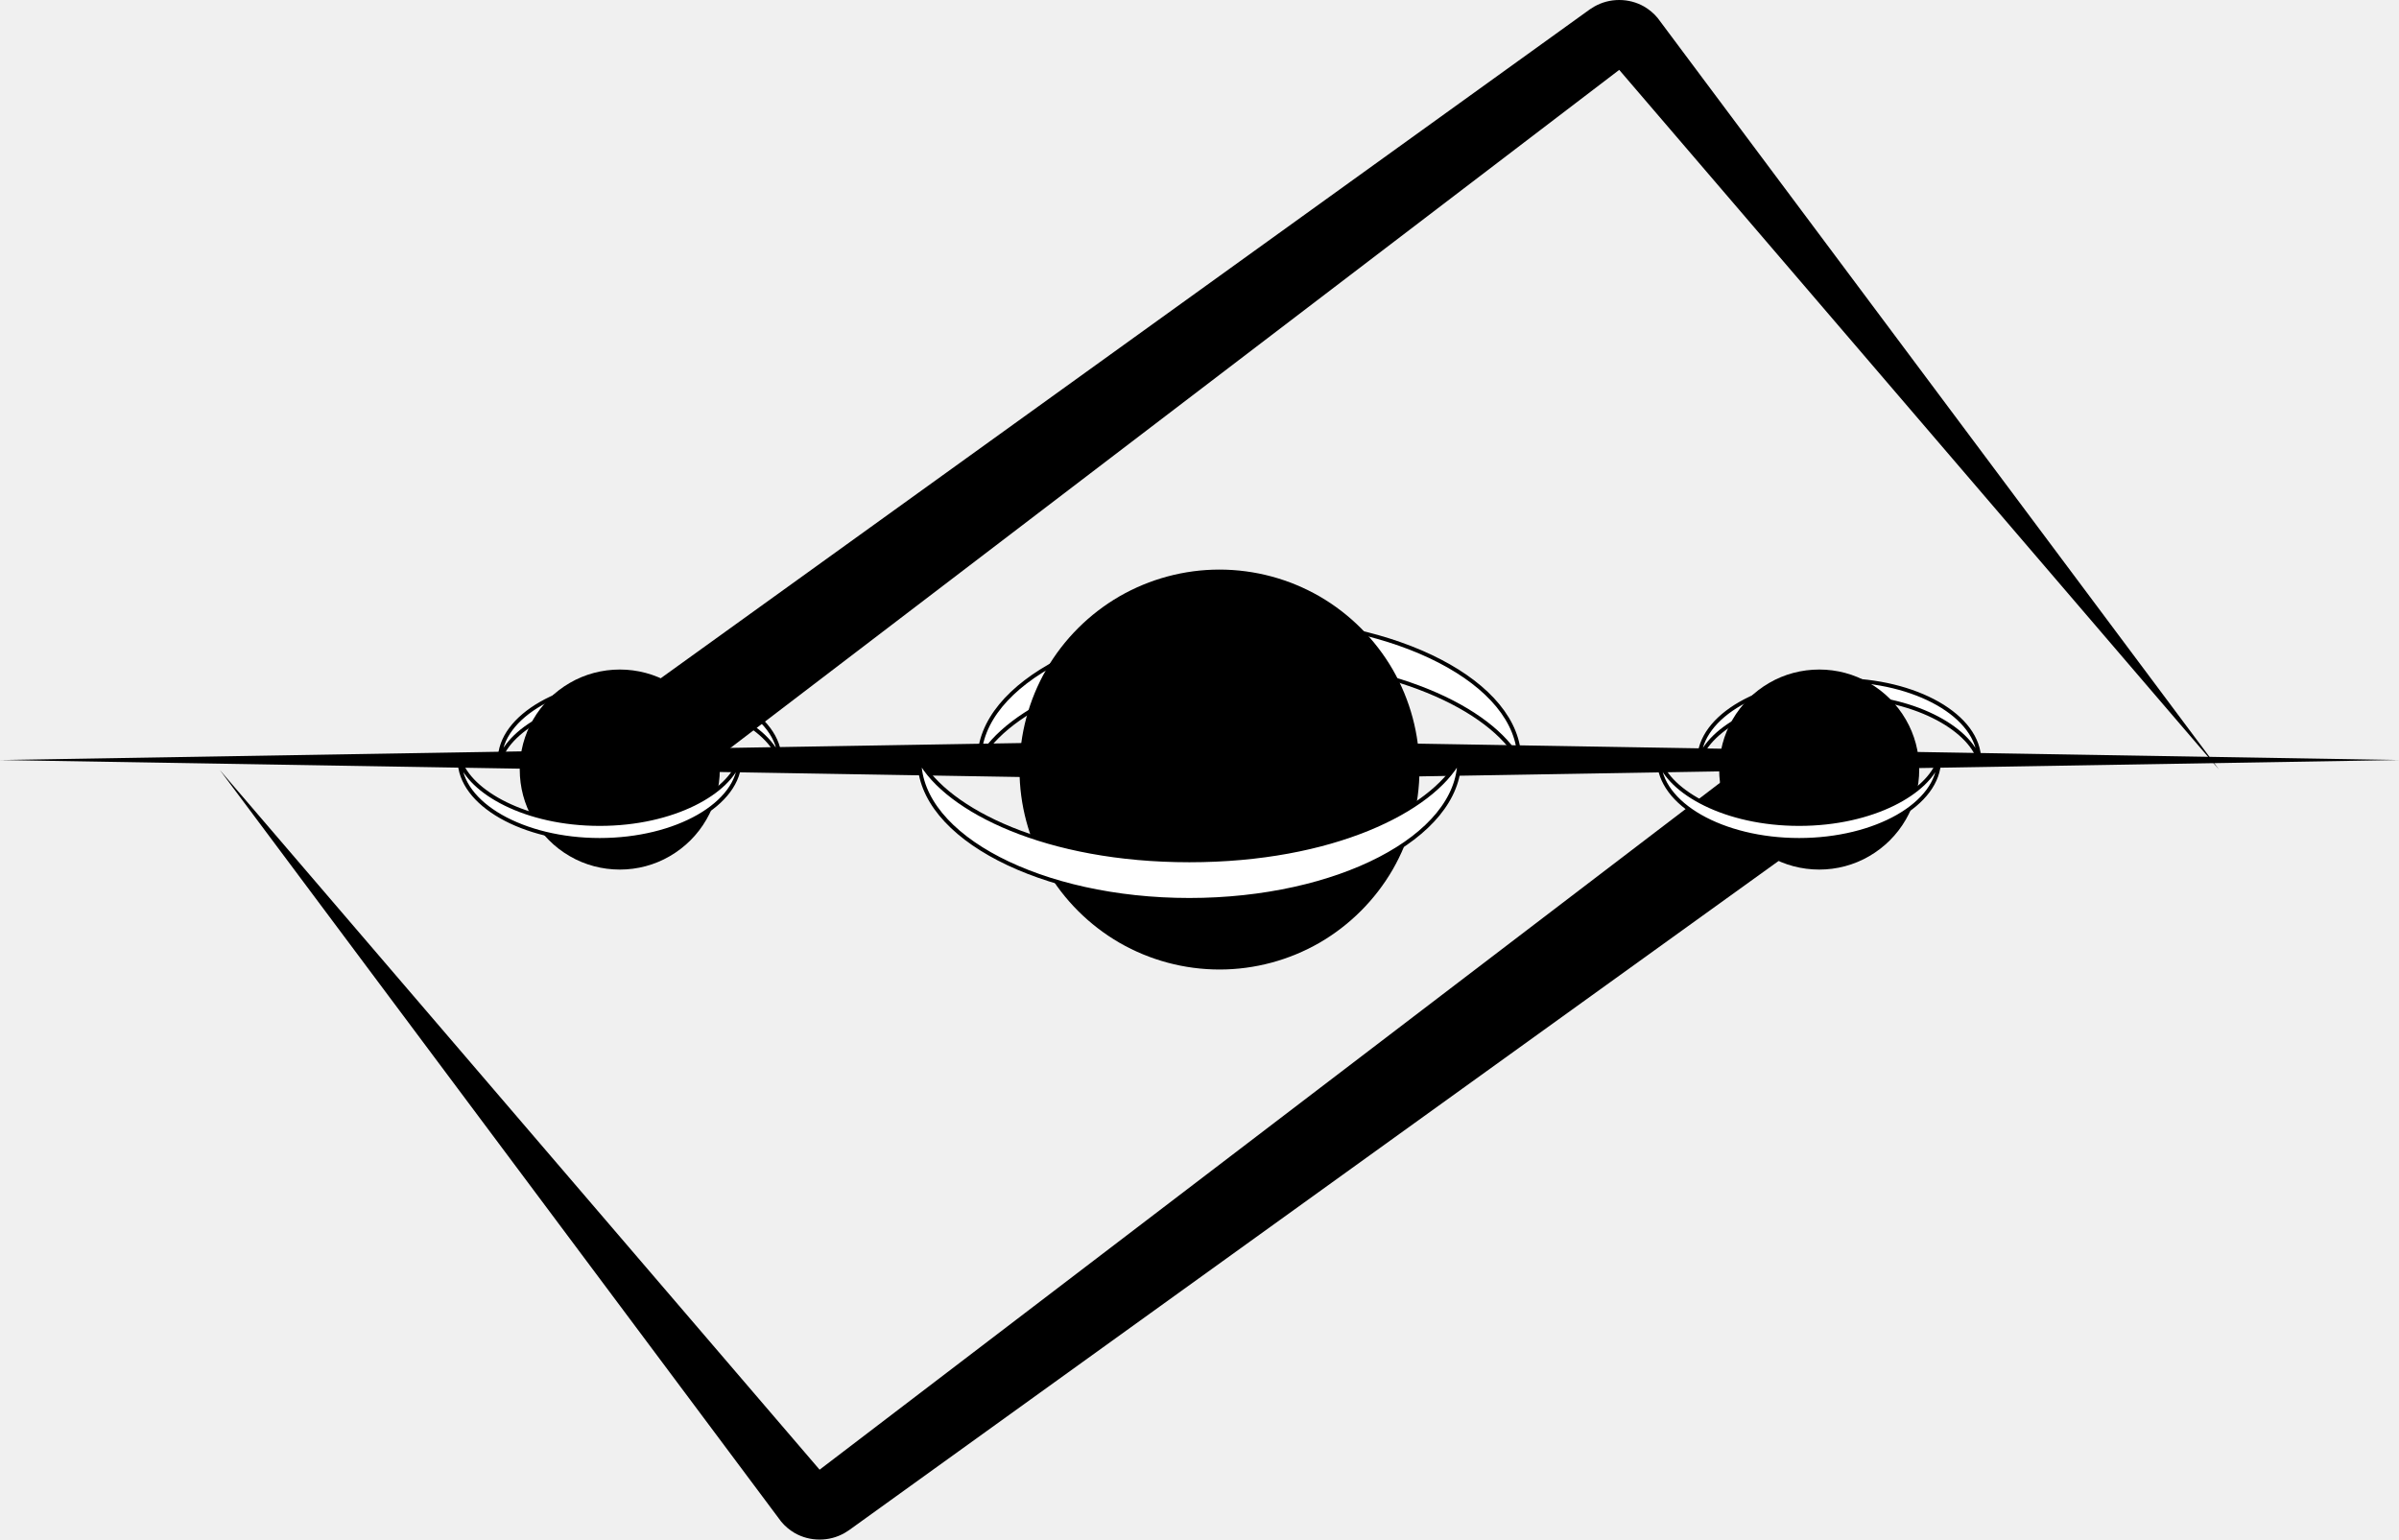
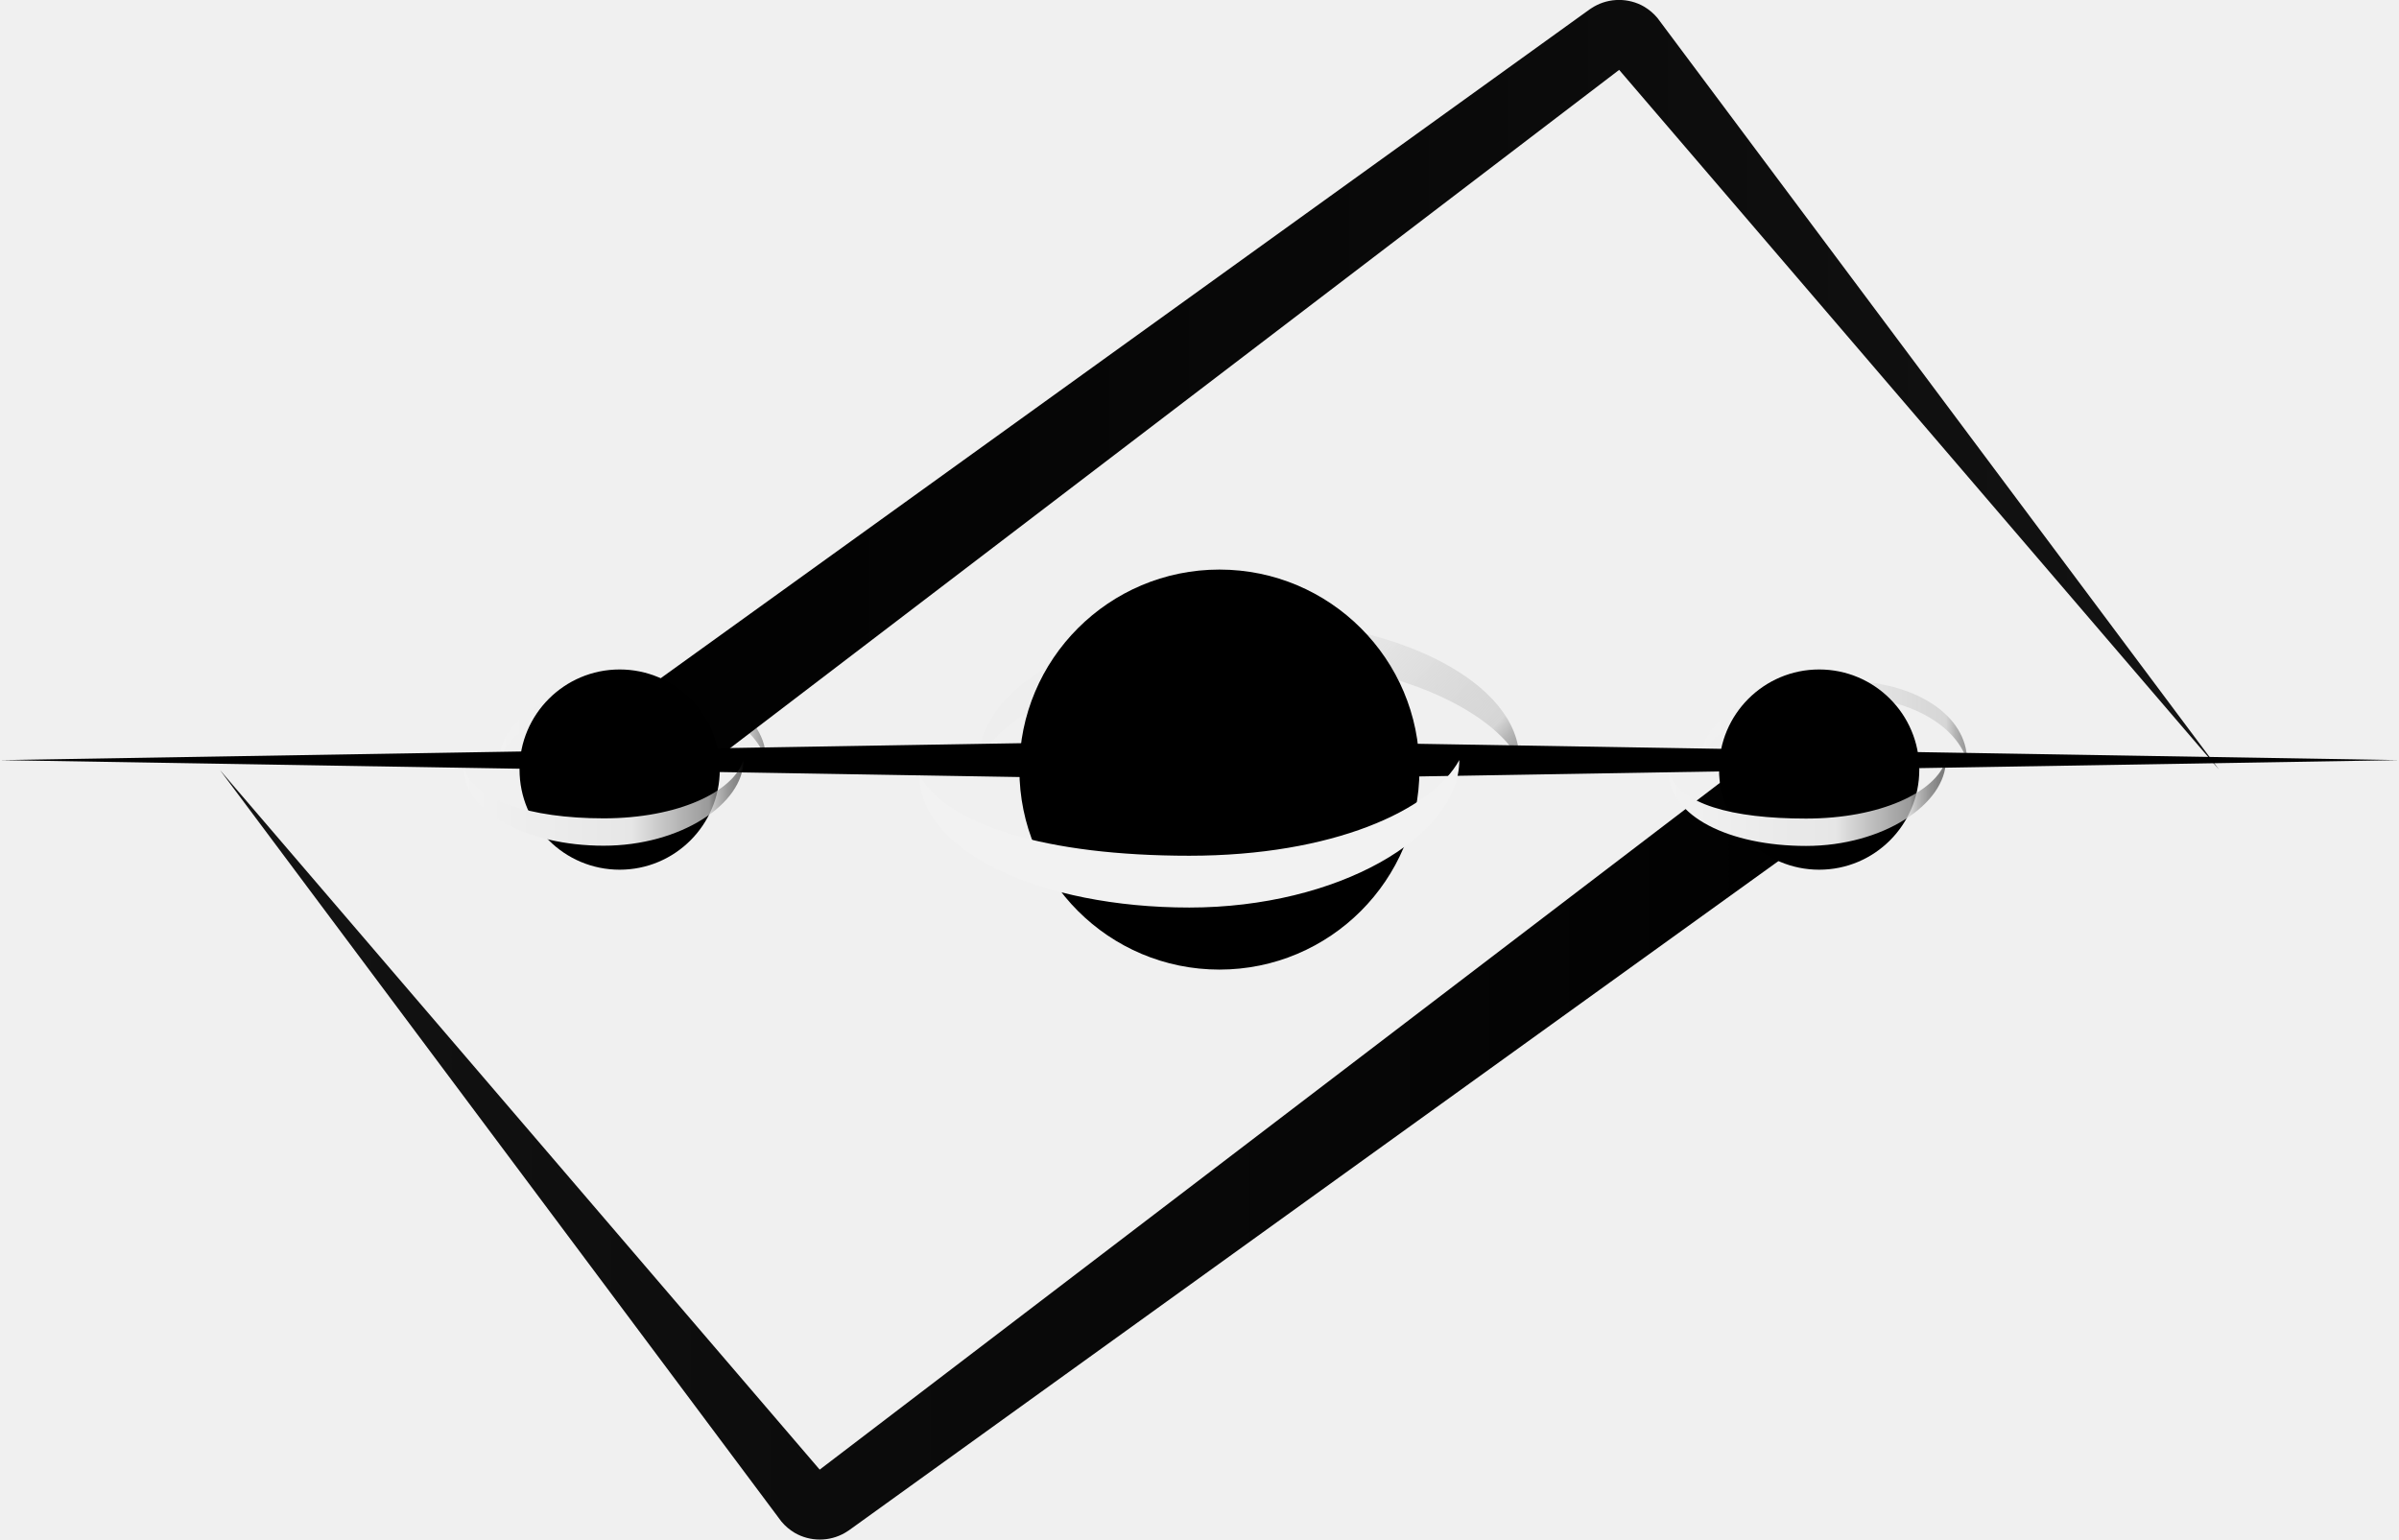
- <svg xmlns="http://www.w3.org/2000/svg" viewBox="3540 7601 15241 9784" role="img" aria-label="Site Logo">
-   <g stroke-width="25" stroke-linejoin="round">
-     <path fill="#FFF" stroke="#000" d="M6715 12431c64-204 418-407 889-407s825 203 890 407c0-280-402-509-890-509s-889 229-889 509z" />
-     <path fill="#000" d="M17637 12490l-3810-4445-6164 4703-372-516 6350-4572c9-6 18-12 27-17 49-28 103-42 159-42s110 14 159 42c32 19 61 43 85 72l3566 4775z" />
-     <path fill="#000" d="M4937 12494l3810 4445 6164-4703 372 516-6350 4572c-9 6-18 12-27 17-49 28-103 42-159 42s-110-14-159-42c-32-19-61-43-85-72l-3566-4775z" />
-     <path fill="#FFF" stroke="#000" d="M9762 12429c174-319 806-637 1715-637 908 0 1540 318 1715 637 0-488-774-889-1715-889-942 0-1715 401-1715 889z" />
-     <path fill="#FFF" stroke="#000" d="M14335 12431c64-204 418-407 889-407s825 203 890 407c0-280-402-509-890-509s-889 229-889 509z" />
-     <path fill="#000" d="M12558 12491c0 223-59 442-170 635-112 193-272 353-465 465-193 111-412 170-635 170-224 0-443-59-636-170-193-112-353-272-465-465-111-193-170-412-170-635 0-224 59-443 170-636 112-193 272-353 465-465 193-111 412-170 635-170 224 0 443 59 636 170 193 112 353 272 465 465 111 193 170 412 170 635v1z" />
-     <path fill="#000" d="M8113 12491c0 111-29 221-85 317-56 97-136 177-233 233-96 56-206 85-317 85-112 0-222-29-318-85-97-56-177-136-233-233-56-96-85-206-85-317 0-112 29-222 85-318 56-97 136-177 233-233 96-56 206-85 318-85 111 0 221 29 317 85 97 56 177 136 233 233 56 96 85 206 85 318z" />
-     <path fill="#000" d="M15733 12491c0 111-29 221-85 317-56 97-136 177-233 233-96 56-206 85-317 85-112 0-222-29-318-85-97-56-177-136-233-233-56-96-85-206-85-317 0-112 29-222 85-318 56-97 136-177 233-233 96-56 206-85 318-85 111 0 221 29 317 85 97 56 177 136 233 233 56 96 85 206 85 318z" />
-     <path fill="#FFF" stroke="#000" d="M8239 12429c-64 204-418 407-889 407s-825-203-890-407c0 280 402 509 890 509s889-229 889-509z" />
-     <path fill="#000" d="M11160 12557l7620-127-7620-127-7620 127 7620 127z" />
-     <path fill="#FFF" stroke="#000" d="M12811 12430c-174 319-806 637-1715 637-908 0-1540-318-1715-637 0 488 774 889 1715 889 942 0 1715-401 1715-889z" />
-     <path fill="#FFF" stroke="#000" d="M15859 12429c-64 204-418 407-889 407s-825-203-890-407c0 280 402 509 890 509s889-229 889-509z" />
+ <svg xmlns="http://www.w3.org/2000/svg" viewBox="0 0 105.86 67.95" width="105.86mm" height="67.95mm">
+   <defs>
+     <linearGradient id="a">
+       <stop offset="0" stop-color="#f2f2f2" />
+       <stop offset=".6" stop-color="#e6e6e6" />
+       <stop offset=".87" stop-color="#cdcdcd" stop-opacity=".75" />
+       <stop offset="1" stop-color="#000" stop-opacity=".5" />
+     </linearGradient>
+     <linearGradient id="b">
+       <stop offset="0" stop-color="#000" />
+       <stop offset="1" stop-color="#000" stop-opacity=".92" />
+     </linearGradient>
+     <linearGradient id="c" href="#a" gradientTransform="scale(1.797 .557)" x1="7617" y1="29947" x2="8986" y2="29947" gradientUnits="userSpaceOnUse" />
+     <linearGradient id="d" href="#b" x1="4111" y1="13512" x2="18570" y2="13512" gradientUnits="userSpaceOnUse" />
+     <linearGradient id="e" href="#b" x1="15281" y1="19990" x2="822" y2="19990" gradientUnits="userSpaceOnUse" />
+     <linearGradient id="f" href="#a" gradientTransform="matrix(1.398 0 0 1.398 4584 -704)" x1="6703" y1="12176" x2="8506" y2="12176" gradientUnits="userSpaceOnUse" />
+     <linearGradient id="g" href="#a" gradientTransform="matrix(1.398 0 0 1.398 -6078 -708)" x1="6703" y1="12176" x2="8506" y2="12176" gradientUnits="userSpaceOnUse" />
+     <linearGradient id="h" href="#a" gradientTransform="matrix(1.398 0 0 1.398 -6078 -708)" x1="10214" y1="10825" x2="12740" y2="13181" gradientUnits="userSpaceOnUse" />
+     <linearGradient id="i" href="#a" gradientTransform="matrix(1.398 0 0 1.398 -6044 -708)" x1="6448" y1="12684" x2="8251" y2="12684" gradientUnits="userSpaceOnUse" />
+     <linearGradient id="j" href="#a" gradientTransform="matrix(1.398 0 0 1.398 4632 -704)" x1="6448" y1="12684" x2="8251" y2="12684" gradientUnits="userSpaceOnUse" />
+   </defs>
+   <g transform="matrix(.00497 0 0 .00497 5.62 -49.28)">
+     <path fill="url(#f)" d="m13969 16669c89-285 584-569 1242-569 658 0 1032 284 1123 569 0-391-441-711-1123-711-682 0-1242 320-1242 711z" />
+     <path fill="url(#g)" d="m3306 16665c89-285 584-569 1242-569 658 0 1032 284 1123 569 0-391-441-711-1123-711-682 0-1242 320-1242 711z" />
+     <path fill="url(#d)" d="m18570 16748-5325-6212-8615 6573-520-721 8874-6390c13-8 25-17 38-24 68-39 144-59 222-59 78 0 154 20 222 59 45 27 85 60 119 101z" />
+     <path fill="url(#e)" d="m822 16753 5325 6212 8615-6573 520 721-8874 6390c-13 8-25 17-38 24-68 39-144 59-222 59-78 0-154-20-222-59-45-27-85-60-119-101z" />
+     <path fill="url(#h)" d="m7565 16657c243-446 1126-885 2397-885 1269 0 2152 444 2397 890 0-682-1082-1242-2397-1242-1316 0-2397 555-2397 1237z" />
+     <circle fill="#000" cx="4371" cy="16749" r="889" />
+     <path fill="#000" d="m9519 16842 10649-177-10649-177-10649 177z" />
+     <path fill="url(#i)" d="m5471 16663c-89 285-584 519-1242 519-658 0-1153-164-1244-449 0 391 562 692 1244 692 682 0 1242-370 1242-762z" />
+     <circle fill="#000" cx="15021" cy="16749" r="889" />
+     <path fill="url(#c)" d="m16146 16666c-89 285-584 518-1242 518-658 0-1126-128-1217-413 0 391 535 656 1217 656 682 0 1242-370 1242-762z" />
+     <circle fill="#000" cx="9696" cy="16749" r="1776" />
+     <path fill="url(#j)" d="m11826 16664c-243 446-1126 850-2397 850-1269 0-2152-271-2397-717 0 682 1082 1177 2397 1177 1316 0 2397-629 2397-1311z" />
  </g>
</svg>
